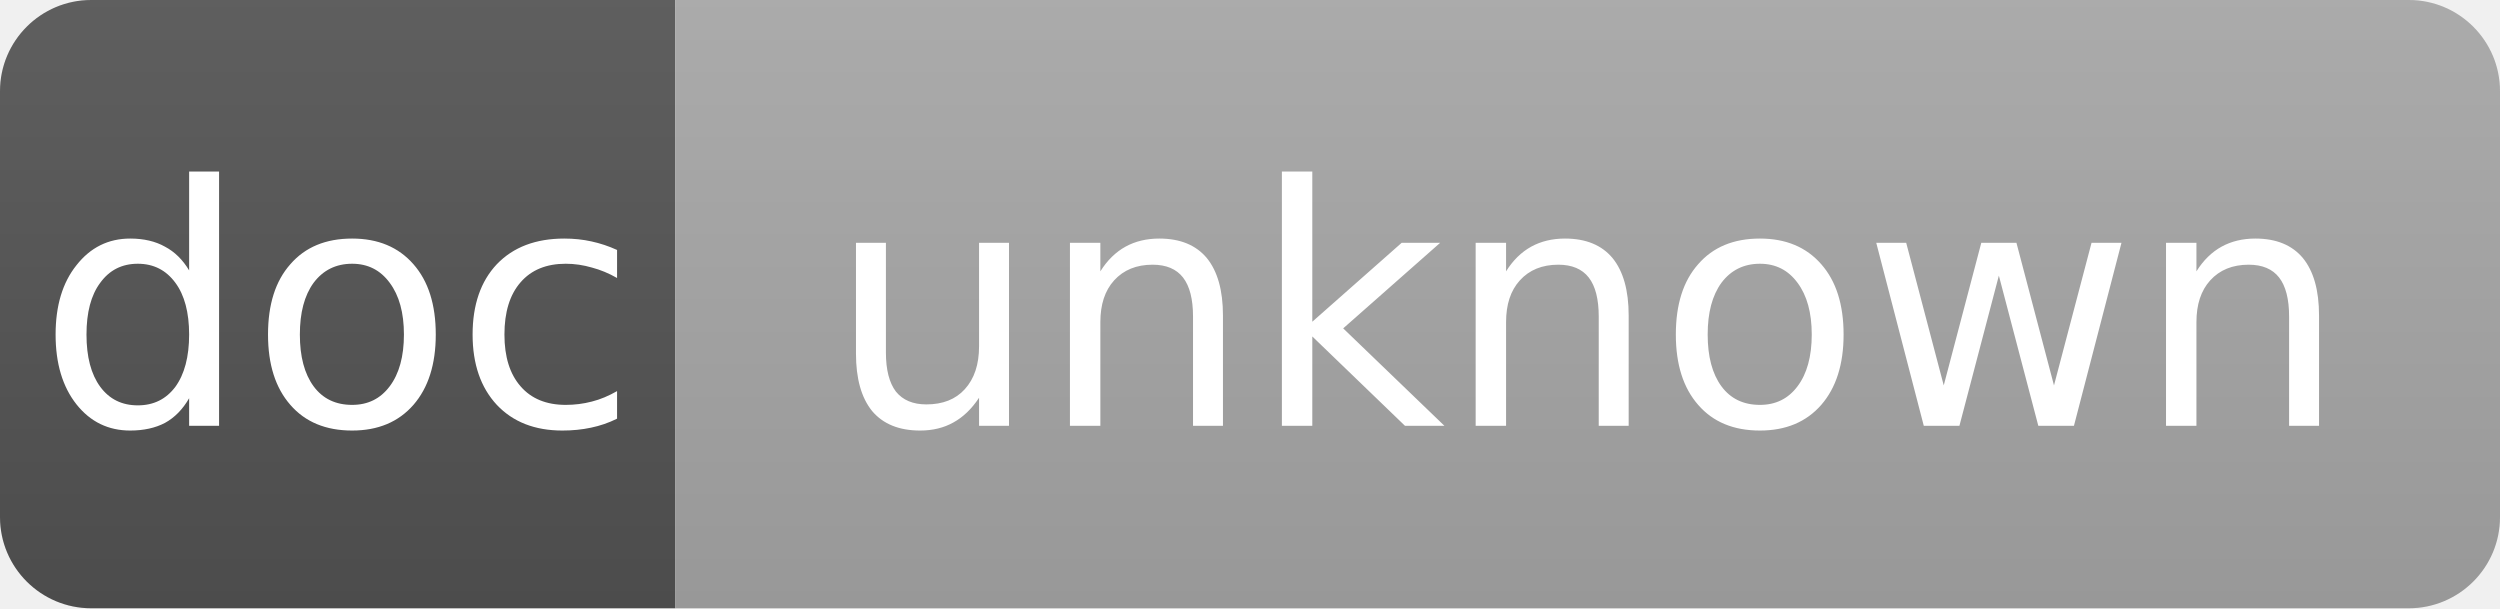
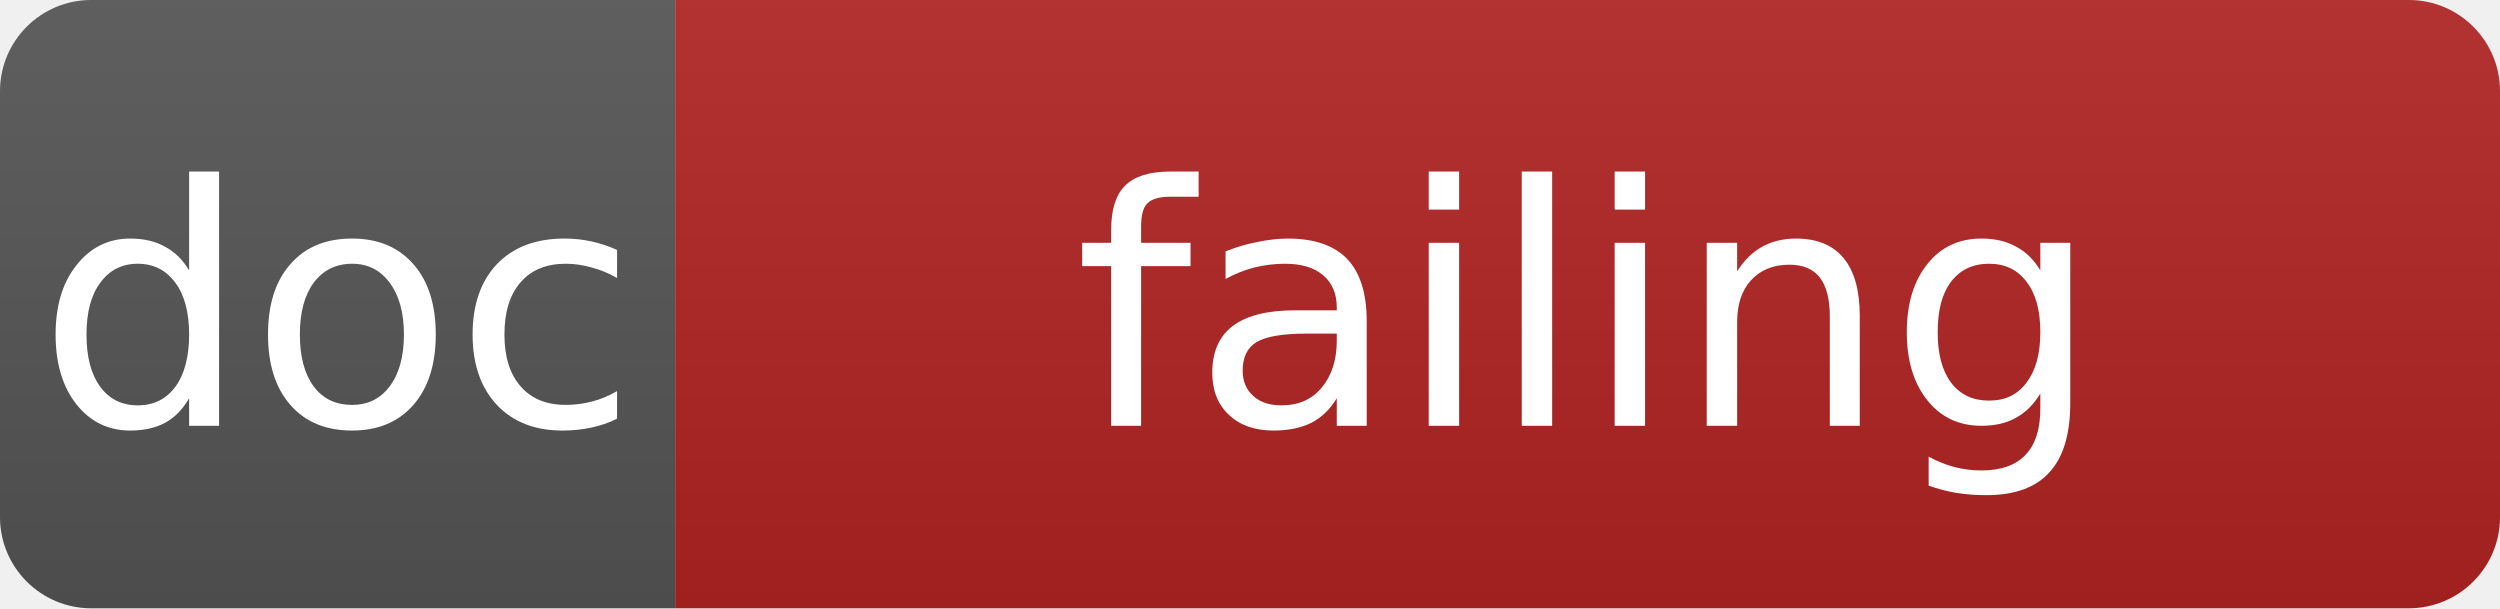
<svg xmlns="http://www.w3.org/2000/svg" width="82.2" height="20">
  <linearGradient id="b" x2="0" y2="100%">
    <stop offset="0" stop-color="#bbb" stop-opacity=".1" />
    <stop offset="1" stop-opacity=".1" />
  </linearGradient>
  <clipPath id="a">
    <rect width="82.2" height="20" rx="3" fill="#fff" />
  </clipPath>
  <g clip-path="url(#a)">
    <path fill="#555" d="M0 0 h22.2 v20 H0 z" />
-     <path fill="darkgray" d="M22.2 0 h60 v20 H22.2 z" />
+     <path fill="firebrick" d="M22.2 0 h60 v20 H22.2 z" />
    <path fill="url(#b)" d="M0 0 h82.2 v20 H0 z" />
  </g>
  <text font-size="11" fill="#fff" font-family="DejaVu Sans,Verdana,Geneva,sans-serif" text-anchor="middle" x="11.1" y="14">doc</text>
-   <text font-size="11" fill="#fff" font-family="DejaVu Sans,Verdana,Geneva,sans-serif" text-anchor="middle" x="52.2" y="14">unknown</text>
+   <text font-size="11" fill="#fff" font-family="DejaVu Sans,Verdana,Geneva,sans-serif" text-anchor="middle" x="52.2" y="14">failing</text>
</svg>
